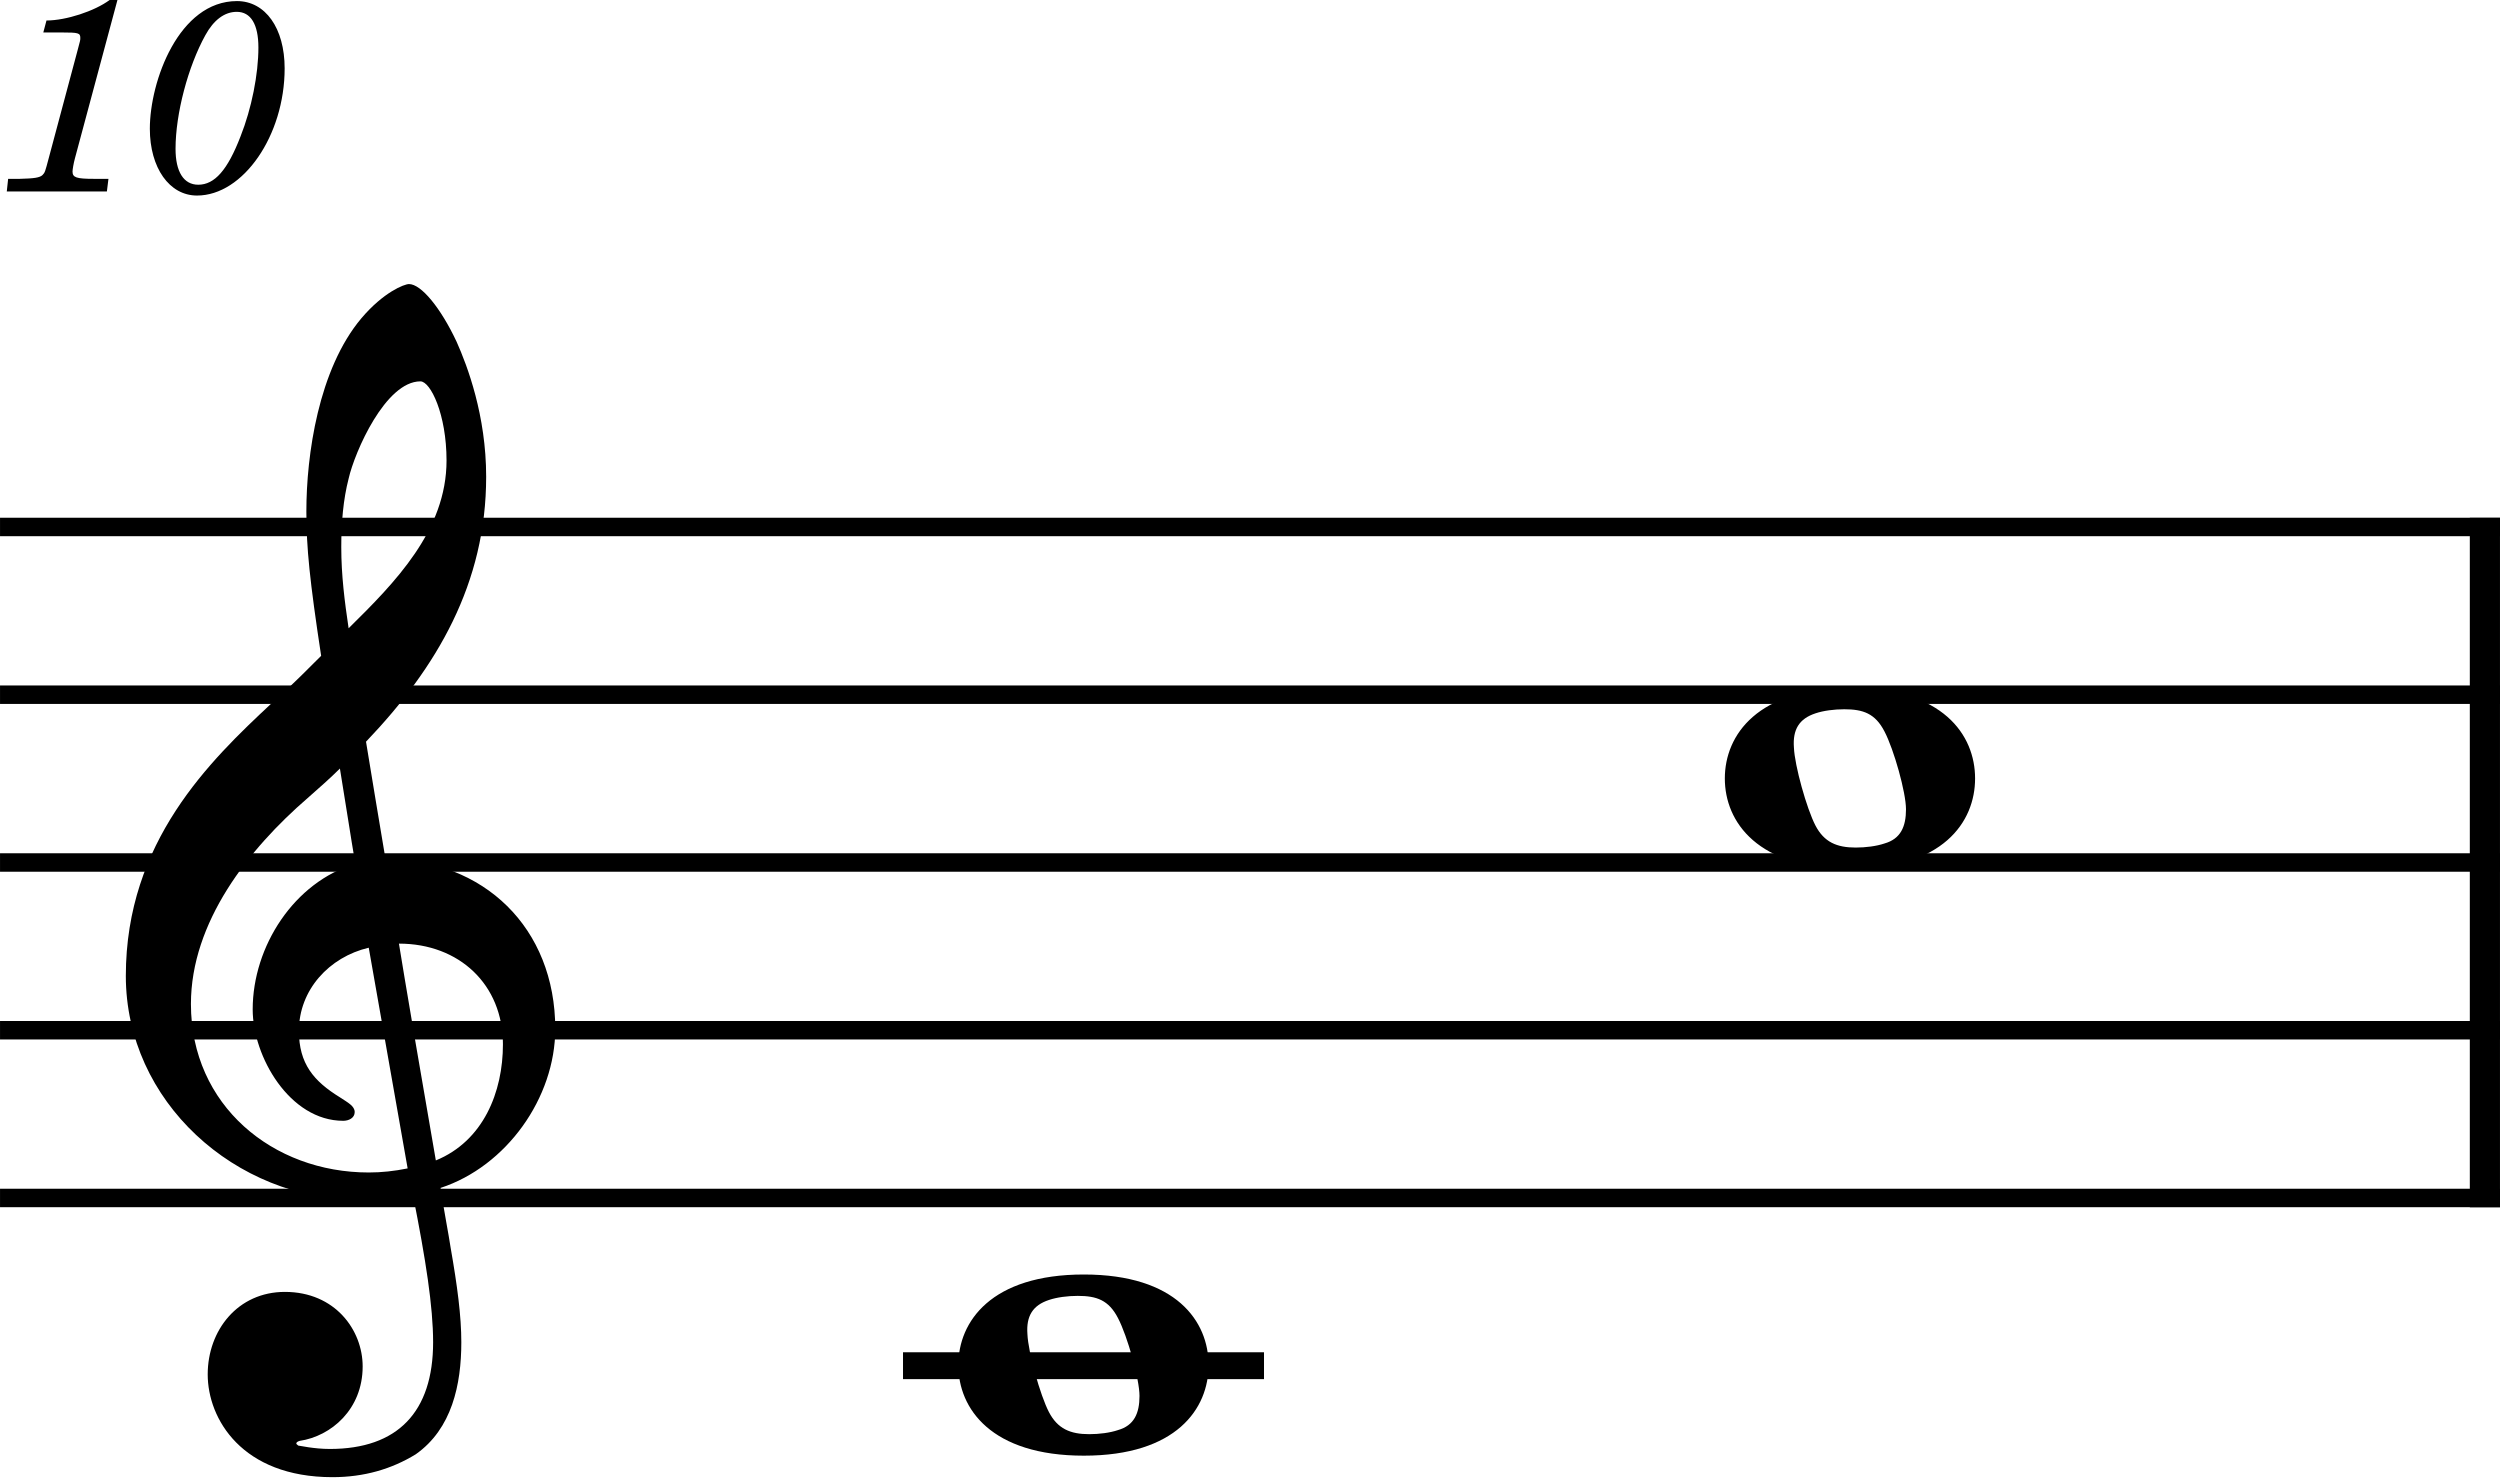
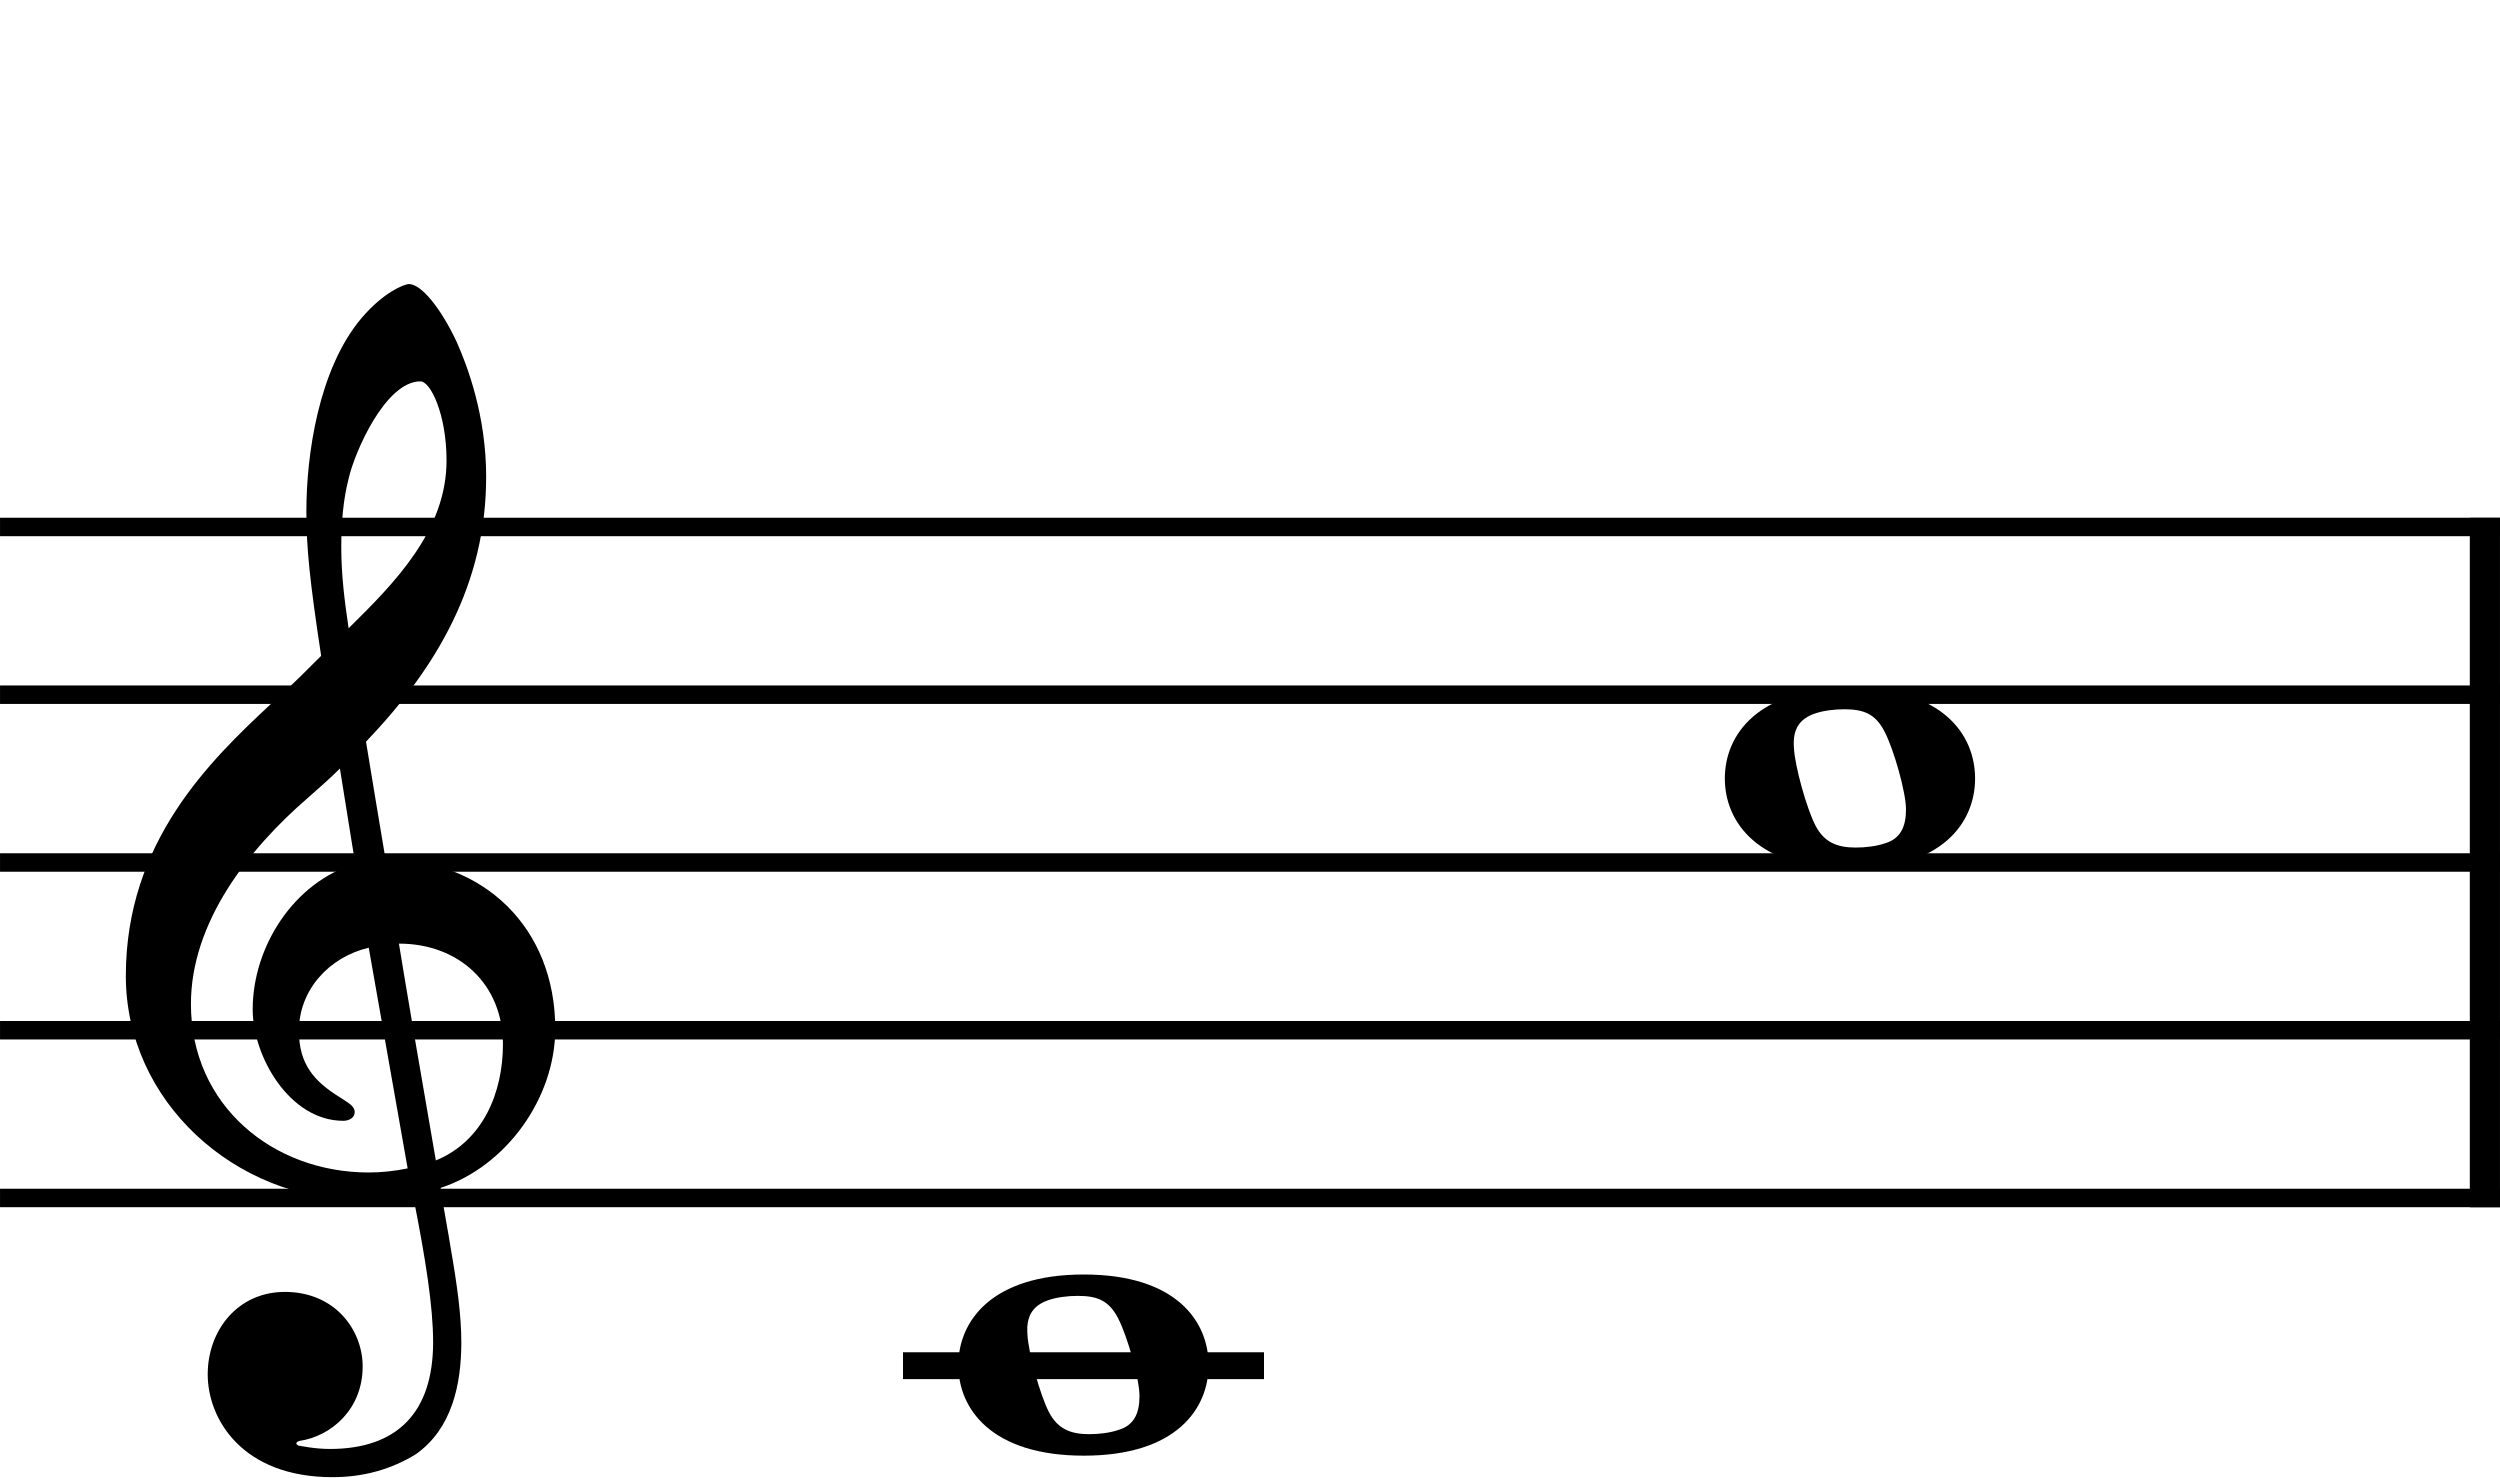
<svg xmlns="http://www.w3.org/2000/svg" width="26.077mm" height="15.408mm" viewBox="0 0 369.6 218.387" version="1.2" id="svg171">
  <defs id="defs171" />
  <polyline class="StaffLines" fill="none" stroke="#000000" stroke-width="2.73" stroke-linejoin="bevel" points="2395,2610.73 2764.6,2610.73" id="polyline31" transform="translate(-2395,-2532.82)" />
  <polyline class="StaffLines" fill="none" stroke="#000000" stroke-width="2.73" stroke-linejoin="bevel" points="2395,2635.53 2764.6,2635.53" id="polyline32" transform="translate(-2395,-2532.82)" />
  <polyline class="StaffLines" fill="none" stroke="#000000" stroke-width="2.73" stroke-linejoin="bevel" points="2395,2660.33 2764.6,2660.33" id="polyline33" transform="translate(-2395,-2532.82)" />
  <polyline class="StaffLines" fill="none" stroke="#000000" stroke-width="2.73" stroke-linejoin="bevel" points="2395,2685.13 2764.6,2685.13" id="polyline34" transform="translate(-2395,-2532.82)" />
  <polyline class="StaffLines" fill="none" stroke="#000000" stroke-width="2.73" stroke-linejoin="bevel" points="2395,2709.93 2764.6,2709.93" id="polyline35" transform="translate(-2395,-2532.82)" />
-   <path class="MeasureNumber" d="m 17.36,1.5800059e-4 h -1.16 C 14,1.64 9.76,3.03 6.87,3.03 l -0.47,1.77 h 2.75 c 2.44,0 2.72,0.08 2.72,0.8 0,0.35 0,0.35 -0.39,1.79 l -4.28,16 c -0.53,2 -0.56,2.13 -0.92,2.49 -0.41,0.39 -1.25,0.51 -3.36,0.56 h -1.72 l -0.2,1.87 H 15.8 l 0.23,-1.87 h -2.16 c -2.59,0 -3.15,-0.2 -3.15,-1.08 0,-0.28 0.15,-1.2 0.36,-1.97 l 6.28,-23.39 M 35.03,0.16 c -8.59,0 -12.88,11.84 -12.88,18.87 0,5.8 2.9,9.88 6.97,9.88 6.83,0 12.96,-8.88 12.96,-18.8 0,-5.95 -2.85,-9.95 -7.05,-9.95 m -0.03,1.59 c 2.08,0 3.2,1.85 3.2,5.28 0,3.92 -1,9 -2.64,13.13 -1.92,5 -3.84,7.15 -6.25,7.15 -2.16,0 -3.36,-1.92 -3.36,-5.31 0,-5.2 1.85,-12.17 4.41,-16.8 1.23,-2.25 2.84,-3.45 4.64,-3.45" id="path51" />
+   <path class="MeasureNumber" d="m 17.36,1.5800059e-4 h -1.16 C 14,1.64 9.76,3.03 6.87,3.03 l -0.47,1.77 h 2.75 c 2.44,0 2.72,0.08 2.72,0.8 0,0.35 0,0.35 -0.39,1.79 l -4.28,16 c -0.53,2 -0.56,2.13 -0.92,2.49 -0.41,0.39 -1.25,0.51 -3.36,0.56 h -1.72 l -0.2,1.87 H 15.8 l 0.23,-1.87 h -2.16 c -2.59,0 -3.15,-0.2 -3.15,-1.08 0,-0.28 0.15,-1.2 0.36,-1.97 l 6.28,-23.39 M 35.03,0.16 c -8.59,0 -12.88,11.84 -12.88,18.87 0,5.8 2.9,9.88 6.97,9.88 6.83,0 12.96,-8.88 12.96,-18.8 0,-5.95 -2.85,-9.95 -7.05,-9.95 m -0.03,1.59 c 2.08,0 3.2,1.85 3.2,5.28 0,3.92 -1,9 -2.64,13.13 -1.92,5 -3.84,7.15 -6.25,7.15 -2.16,0 -3.36,-1.92 -3.36,-5.31 0,-5.2 1.85,-12.17 4.41,-16.8 1.23,-2.25 2.84,-3.45 4.64,-3.45" id="path51" style="fill:#000000;fill-opacity:0" />
  <polyline class="BarLine" fill="none" stroke="#000000" stroke-width="4.46" stroke-linejoin="bevel" points="2762.37,2609.37 2762.37,2711.3" id="polyline62" transform="translate(-2395,-2532.82)" />
  <polyline class="LedgerLine" fill="none" stroke="#000000" stroke-width="3.97" stroke-linejoin="bevel" points="2528.5,2734.73 2581.87,2734.73" id="polyline80" transform="translate(-2395,-2532.82)" />
  <path class="Note" d="m 160.233,188.425 c -13.686,0 -18.553,6.944 -18.553,13.392 0,6.448 4.867,13.392 18.553,13.392 13.687,0 18.445,-6.944 18.445,-13.392 0,-6.448 -4.759,-13.392 -18.445,-13.392 m 5.053,23.002 c -1.193,0.403 -2.775,0.604 -4.263,0.604 -2.775,0 -4.665,-0.79 -5.952,-3.27 -1.287,-2.48 -3.069,-8.835 -3.177,-11.517 -0.201,-2.681 0.791,-4.262 3.177,-5.053 1.193,-0.403 2.775,-0.605 4.263,-0.605 2.775,0 4.573,0.605 5.952,3.286 1.395,2.666 3.177,9.021 3.177,11.501 0,2.573 -0.791,4.371 -3.177,5.053" id="path141" style="stroke-width:0.992" />
  <path class="Clef" d="m 74.353,154.387 c 0,7.053 -2.883,14.291 -9.92,17.174 -2.077,-11.904 -4.758,-27.683 -5.456,-32.054 8.928,0 15.376,6.061 15.376,14.88 m -14.089,18.352 c -1.984,0.403 -3.859,0.604 -5.751,0.604 -14.182,0 -26.288,-9.92 -26.288,-24.908 0,-12.09 8.525,-22.909 17.267,-30.458 1.674,-1.488 3.271,-2.867 4.759,-4.355 0.883,5.347 1.581,10.013 2.278,14.089 -9.036,2.681 -15.174,12.199 -15.174,21.53 0,6.944 5.456,16.461 13.392,16.461 0.79,0 1.689,-0.403 1.689,-1.287 0,-0.899 -0.992,-1.395 -2.185,-2.185 -3.875,-2.387 -6.061,-4.96 -6.061,-9.827 0,-6.045 4.464,-10.912 10.323,-12.292 l 5.751,32.628 M 51.537,70.765 c 0.899,-3.968 5.456,-14.384 10.618,-14.384 1.488,0 3.859,4.851 3.859,11.702 0,10.323 -7.626,18.058 -14.477,24.8 -0.589,-3.968 -1.085,-7.827 -1.085,-11.997 0,-3.673 0.295,-7.053 1.085,-10.121 m -20.832,132.432 c 0,6.557 5.053,15.19 18.445,15.19 4.665,0 8.742,-1.193 12.307,-3.379 5.363,-3.766 6.743,-10.323 6.743,-16.569 0,-3.859 -0.589,-8.323 -1.581,-13.981 -0.295,-1.984 -0.899,-4.96 -1.488,-8.835 9.718,-3.177 16.957,-13.299 16.957,-23.514 0,-14.973 -10.617,-25.095 -25.095,-25.095 -0.992,-5.952 -1.984,-11.811 -2.883,-17.36 10.525,-11.021 17.763,-23.421 17.763,-39.184 0,-9.037 -2.774,-16.368 -4.371,-19.948 -2.371,-5.053 -5.255,-8.525 -7.037,-8.525 -0.697,0 -3.766,1.193 -7.037,5.053 -6.355,7.548 -8.137,20.243 -8.137,28.566 0,5.363 0.496,10.23 2.185,21.343 -0.109,0.093 -5.27,5.347 -7.347,7.037 -9.036,8.432 -21.529,20.429 -21.529,40.284 0,18.538 16.167,33.124 34.627,33.124 2.867,0 5.549,-0.295 7.827,-0.697 1.891,9.532 2.976,16.476 2.976,21.731 0,10.323 -5.255,15.779 -15.267,15.779 -2.387,0 -4.464,-0.496 -4.666,-0.496 -0.093,-0.109 -0.294,-0.202 -0.294,-0.295 0,-0.201 0.201,-0.31 0.496,-0.403 4.665,-0.697 9.315,-4.665 9.315,-11.005 0,-5.363 -4.061,-11.021 -11.501,-11.021 -6.944,0 -11.408,5.657 -11.408,12.199" id="path147" style="stroke-width:0.992" />
  <path class="Note" d="M 273.553,101.699 C 259.867,101.699 255,108.643 255,115.091 c 0,6.448 4.867,13.392 18.553,13.392 13.687,0 18.445,-6.944 18.445,-13.392 0,-6.448 -4.759,-13.392 -18.445,-13.392 m 5.053,23.002 c -1.193,0.403 -2.775,0.604 -4.263,0.604 -2.775,0 -4.665,-0.79 -5.952,-3.27 -1.287,-2.48 -3.069,-8.835 -3.177,-11.517 -0.201,-2.681 0.791,-4.262 3.177,-5.053 1.193,-0.403 2.775,-0.605 4.263,-0.605 2.775,0 4.573,0.605 5.952,3.286 1.395,2.666 3.177,9.021 3.177,11.501 0,2.573 -0.791,4.371 -3.177,5.053" id="path141-2" style="stroke-width:0.992" />
</svg>
